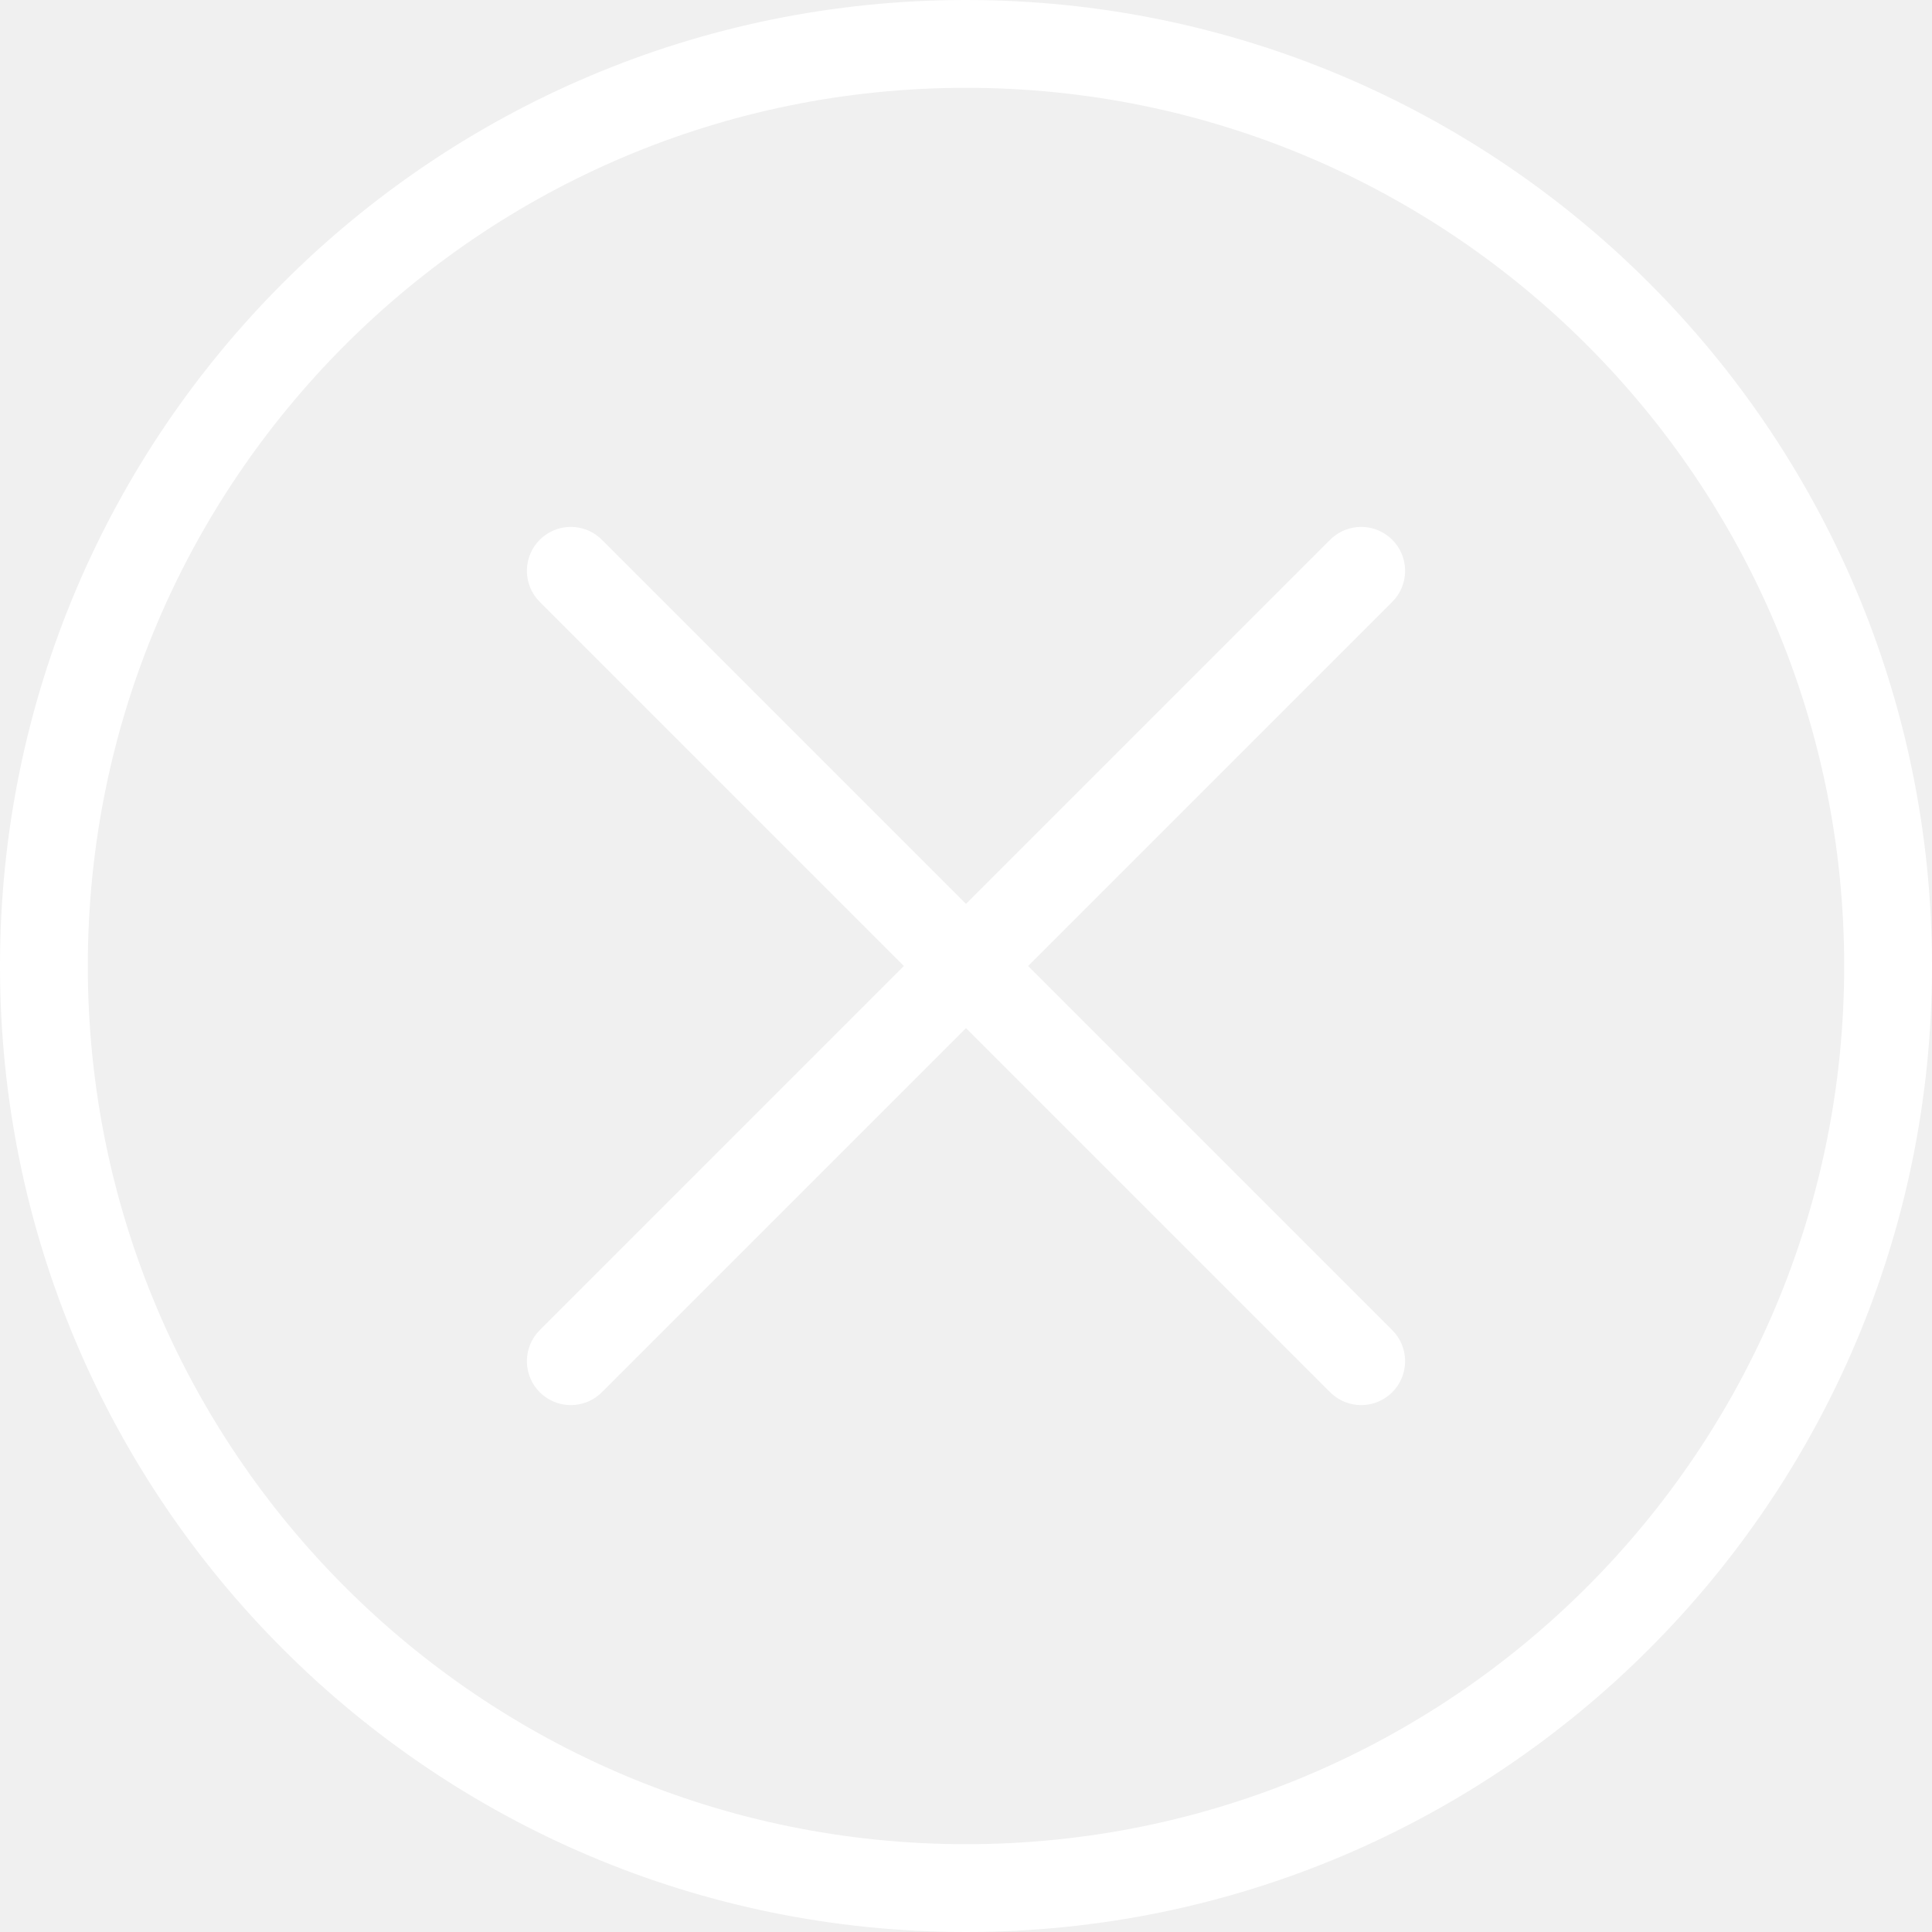
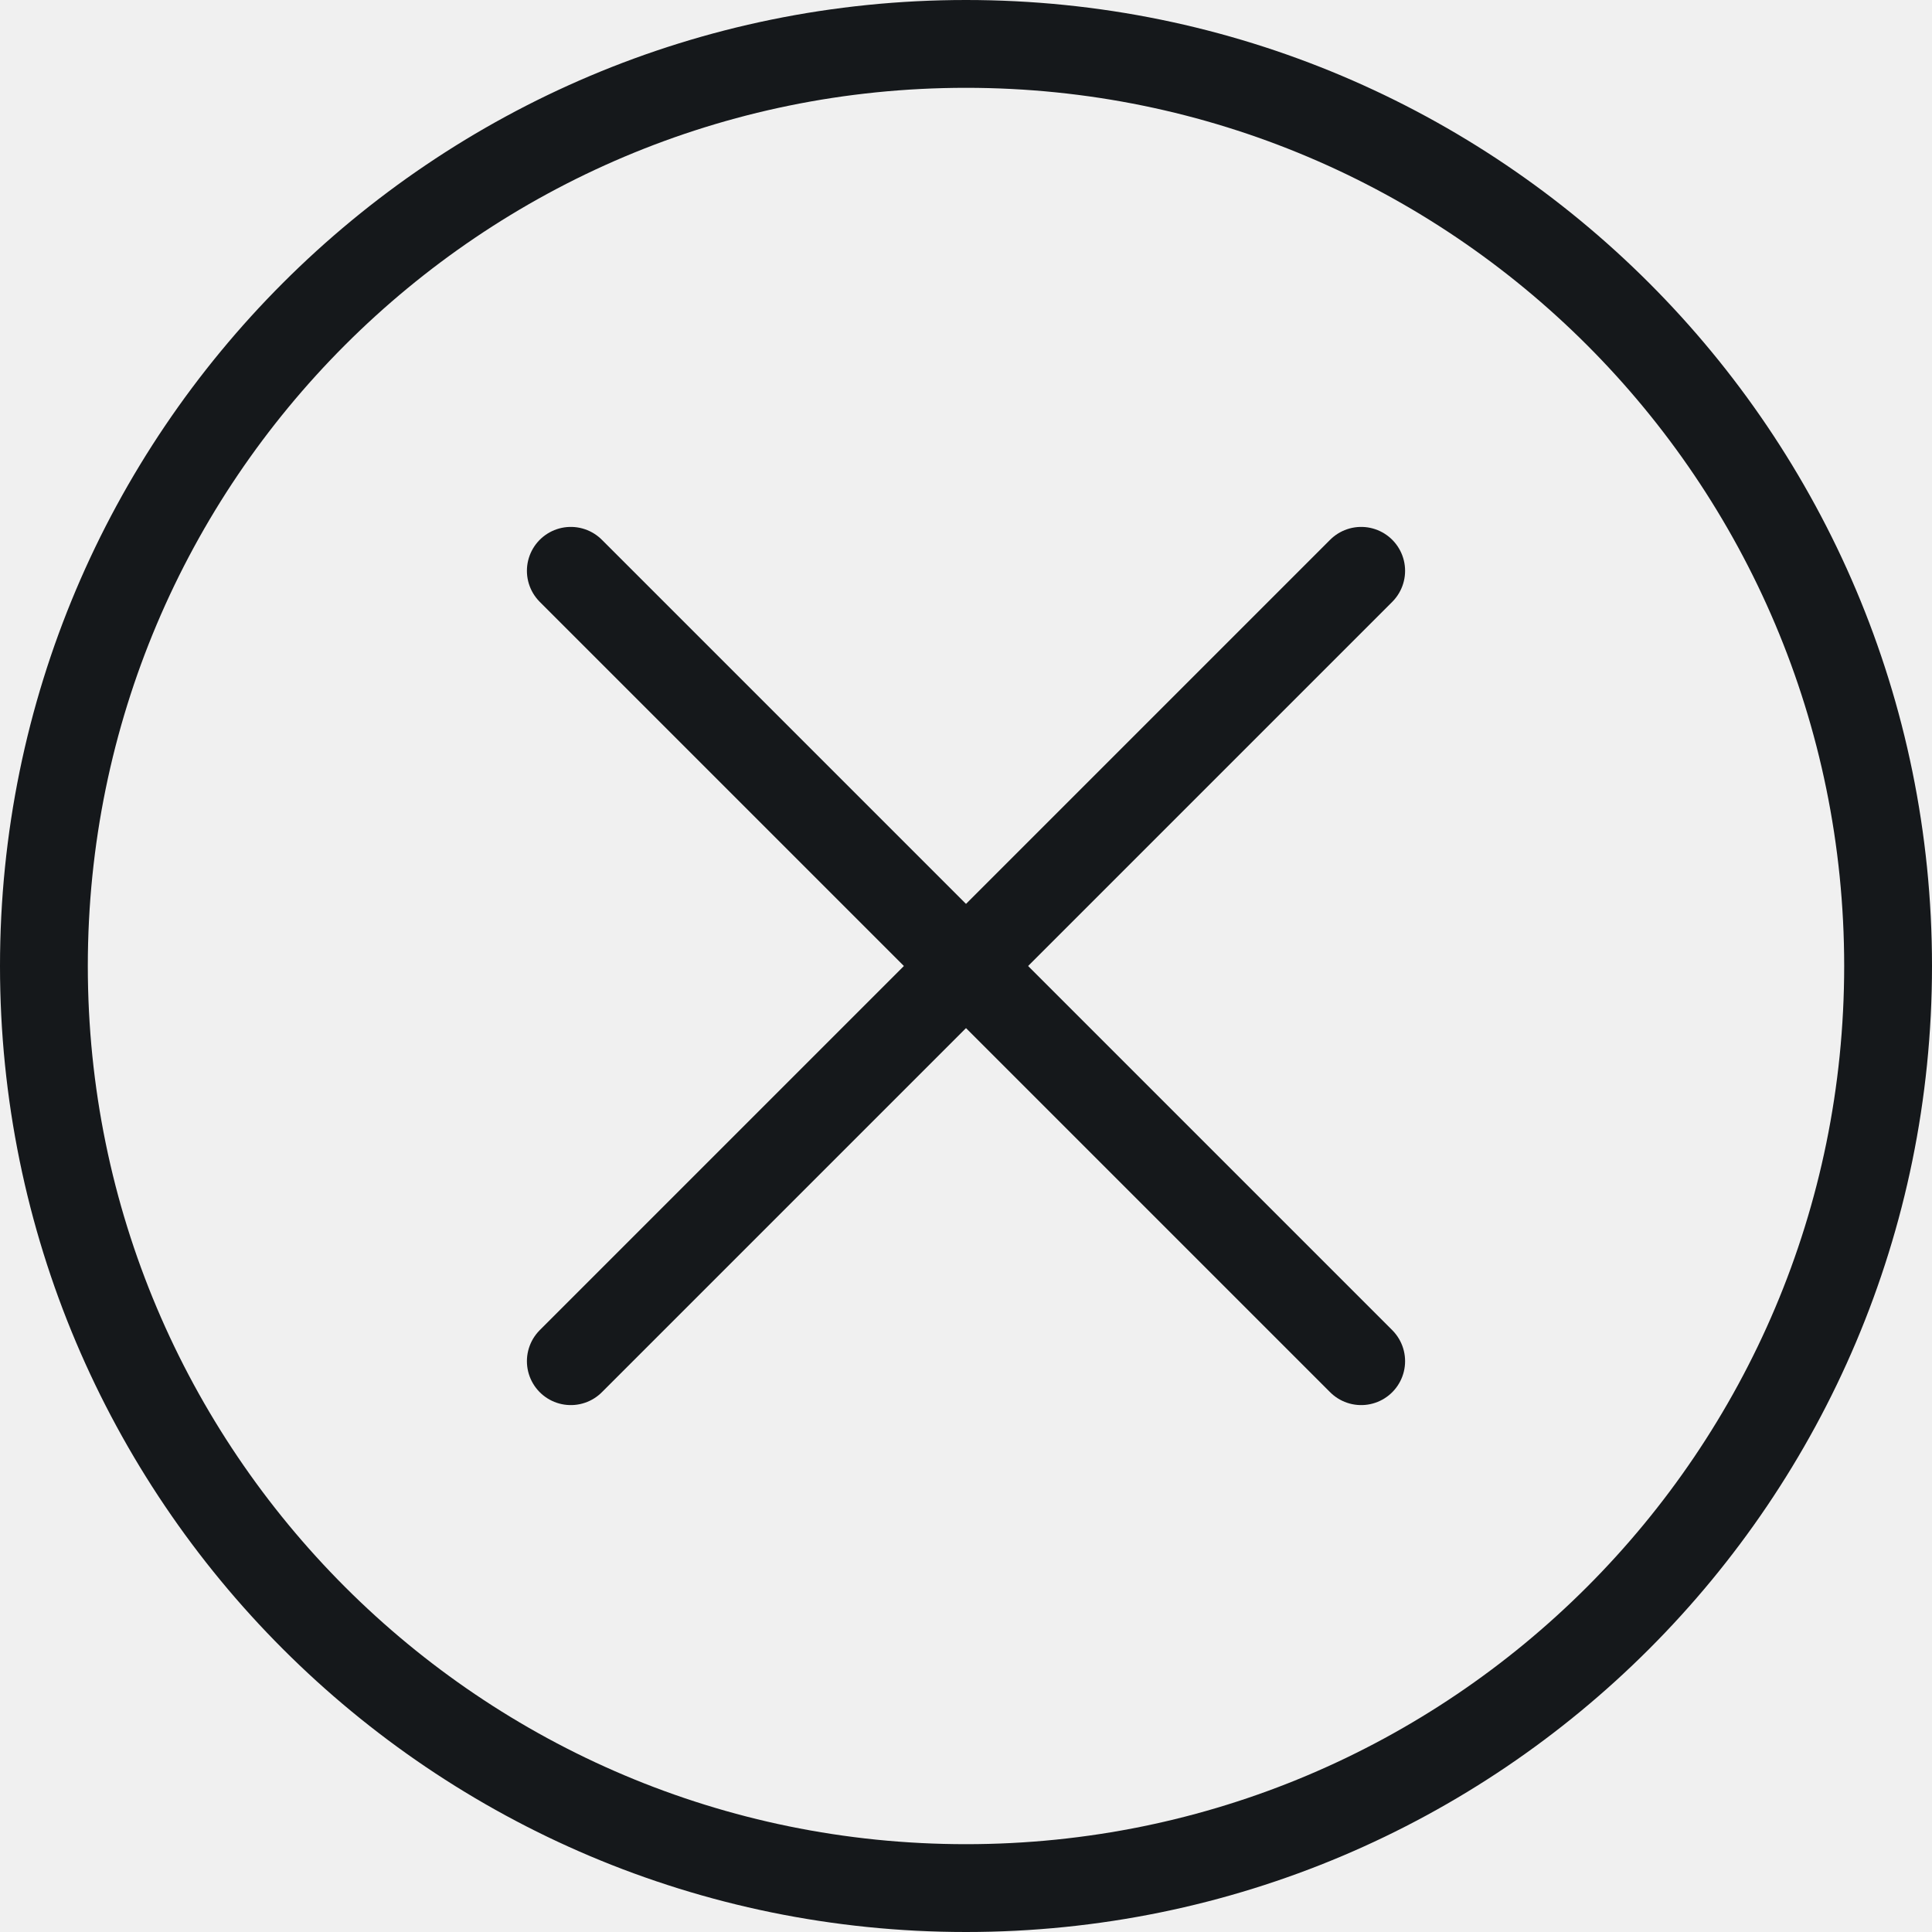
<svg xmlns="http://www.w3.org/2000/svg" width="44px" height="44px" viewBox="0 0 44 44" version="1.1">
  <defs />
  <g id="44px-Line" stroke="none" stroke-width="1" fill="none" fill-rule="evenodd" stroke-linecap="round" stroke-linejoin="round">
-     <g id="ui-cross-2" stroke="#FFF" stroke-width="2">
+     <g id="ui-cross-2" stroke="#15181b" stroke-width="2">
      <g id="Group-26" transform="translate(13, 13)">
        <path d="M0,18 L18,0" id="Stroke-109" />
        <path d="M0,18 L18,0" id="Stroke-109" transform="translate(9, 9) scale(-1, 1) translate(-9, -9) " />
      </g>
      <path d="M43,22 C43,10.402 33.598,1 22,1 C10.402,1 1,10.402 1,22 C1,33.598 10.402,43 22,43 C33.598,43 43,33.598 43,22 L43,22 Z" id="Stroke-113" />
    </g>
  </g>
</svg>
